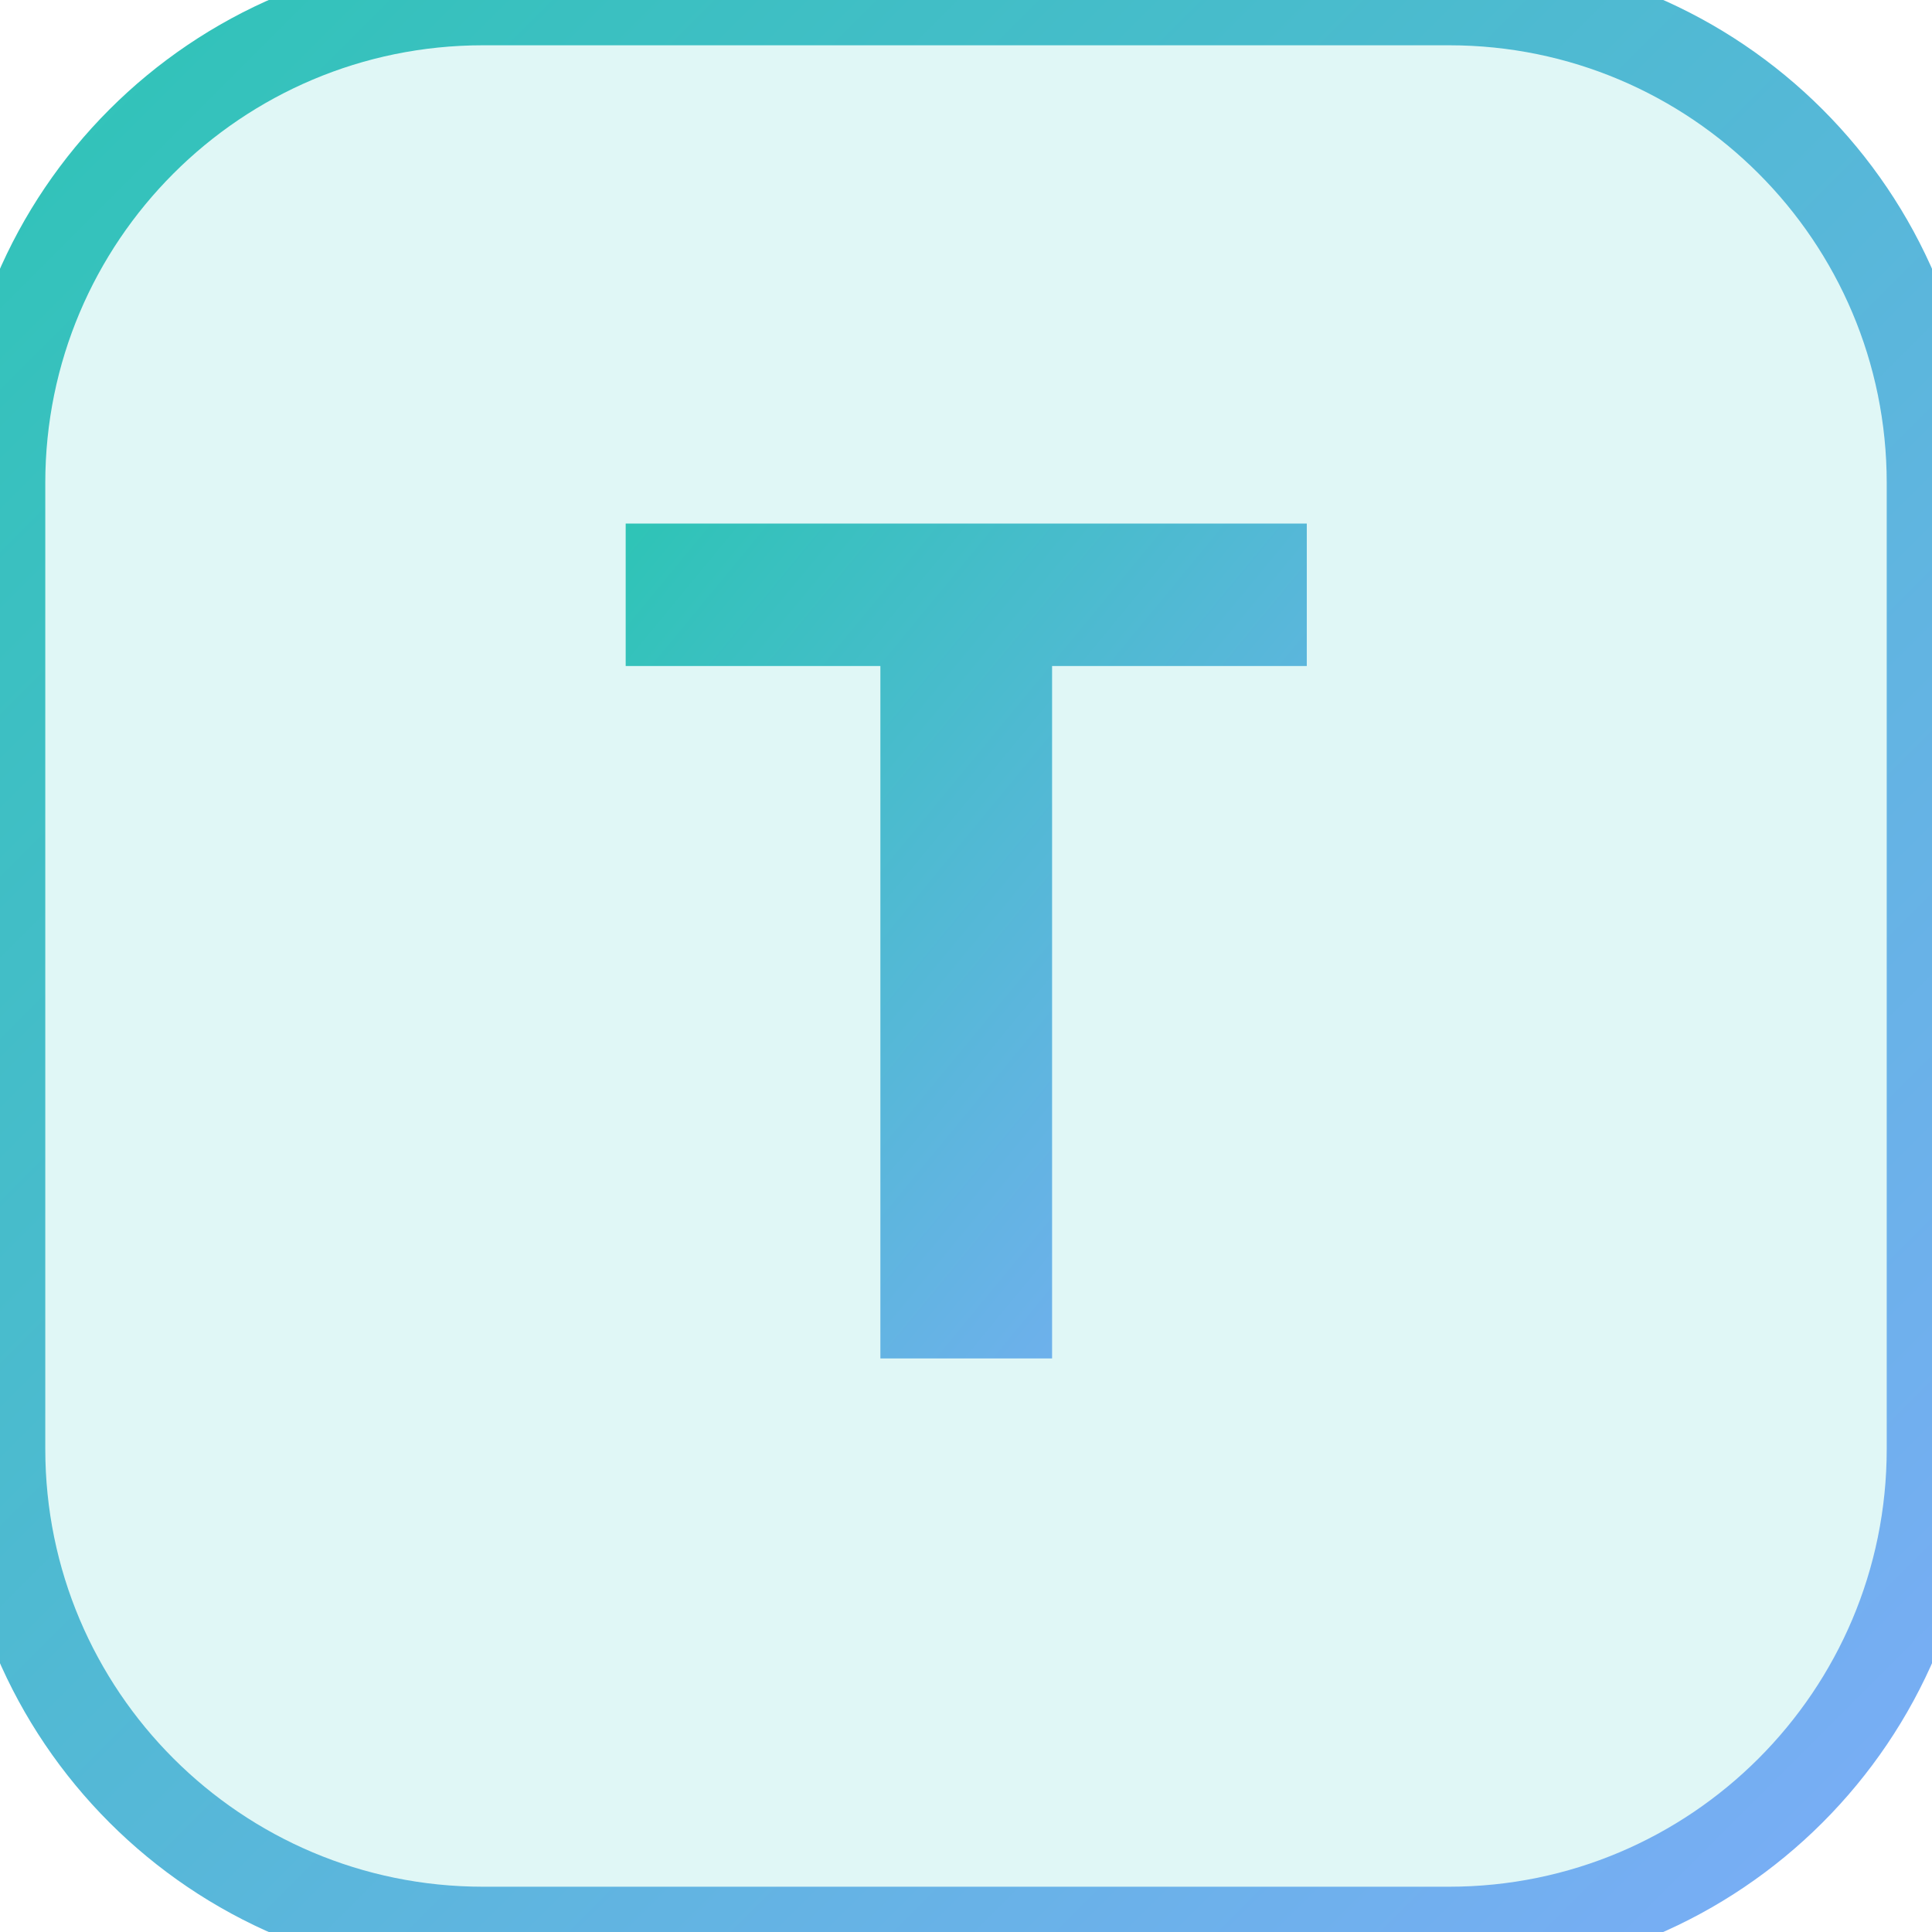
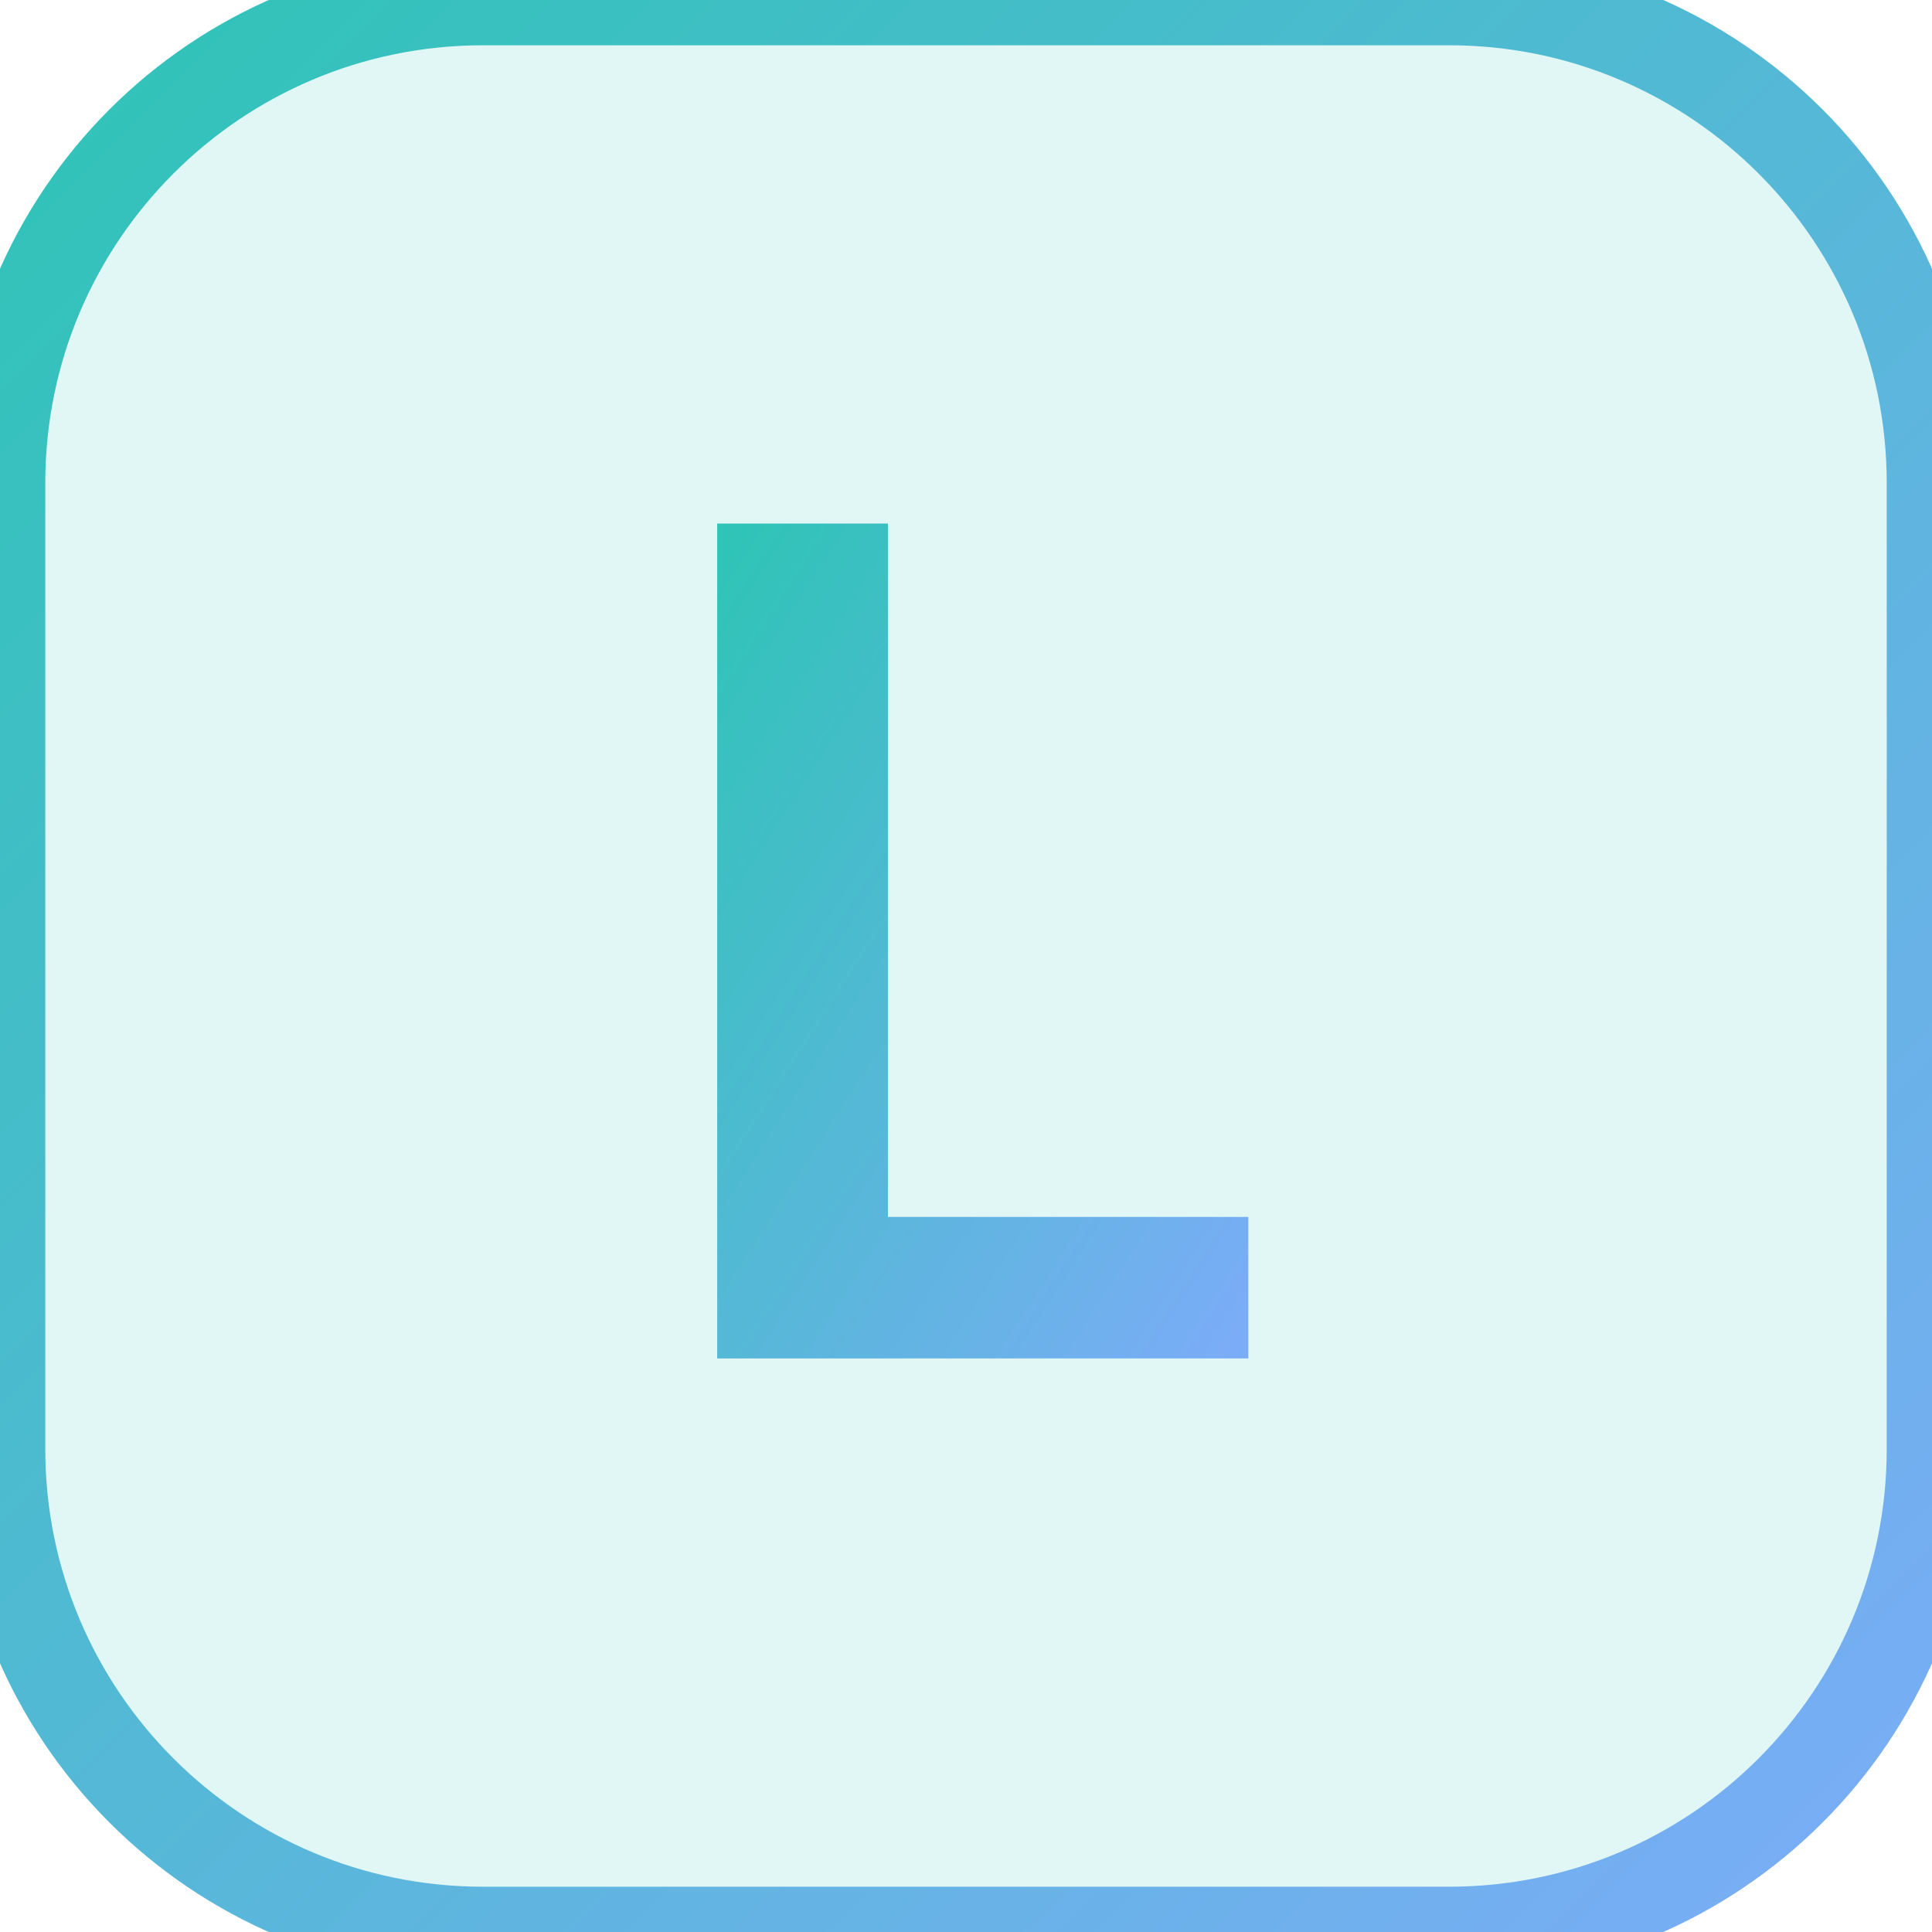
<svg xmlns="http://www.w3.org/2000/svg" width="32" height="32" viewBox="0 0 32 32">
  <defs>
    <linearGradient id="g" x1="0" y1="0" x2="1" y2="1">
      <stop offset="0%" stop-color="#2ec4b6" />
      <stop offset="100%" stop-color="#7cacf8" />
    </linearGradient>
  </defs>
  <rect width="32" height="32" rx="8" fill="#e0f7f6" />
  <rect width="32" height="32" rx="8" fill="none" stroke="url(#g)" stroke-width="1.5" />
-   <text x="16" y="22.5" text-anchor="middle" font-family="system-ui,-apple-system,sans-serif" font-size="19" font-weight="700" fill="url(#g)">T</text>
+   <text x="16" y="22.5" text-anchor="middle" font-family="system-ui,-apple-system,sans-serif" font-size="19" font-weight="700" fill="url(#g)">L</text>
</svg>
